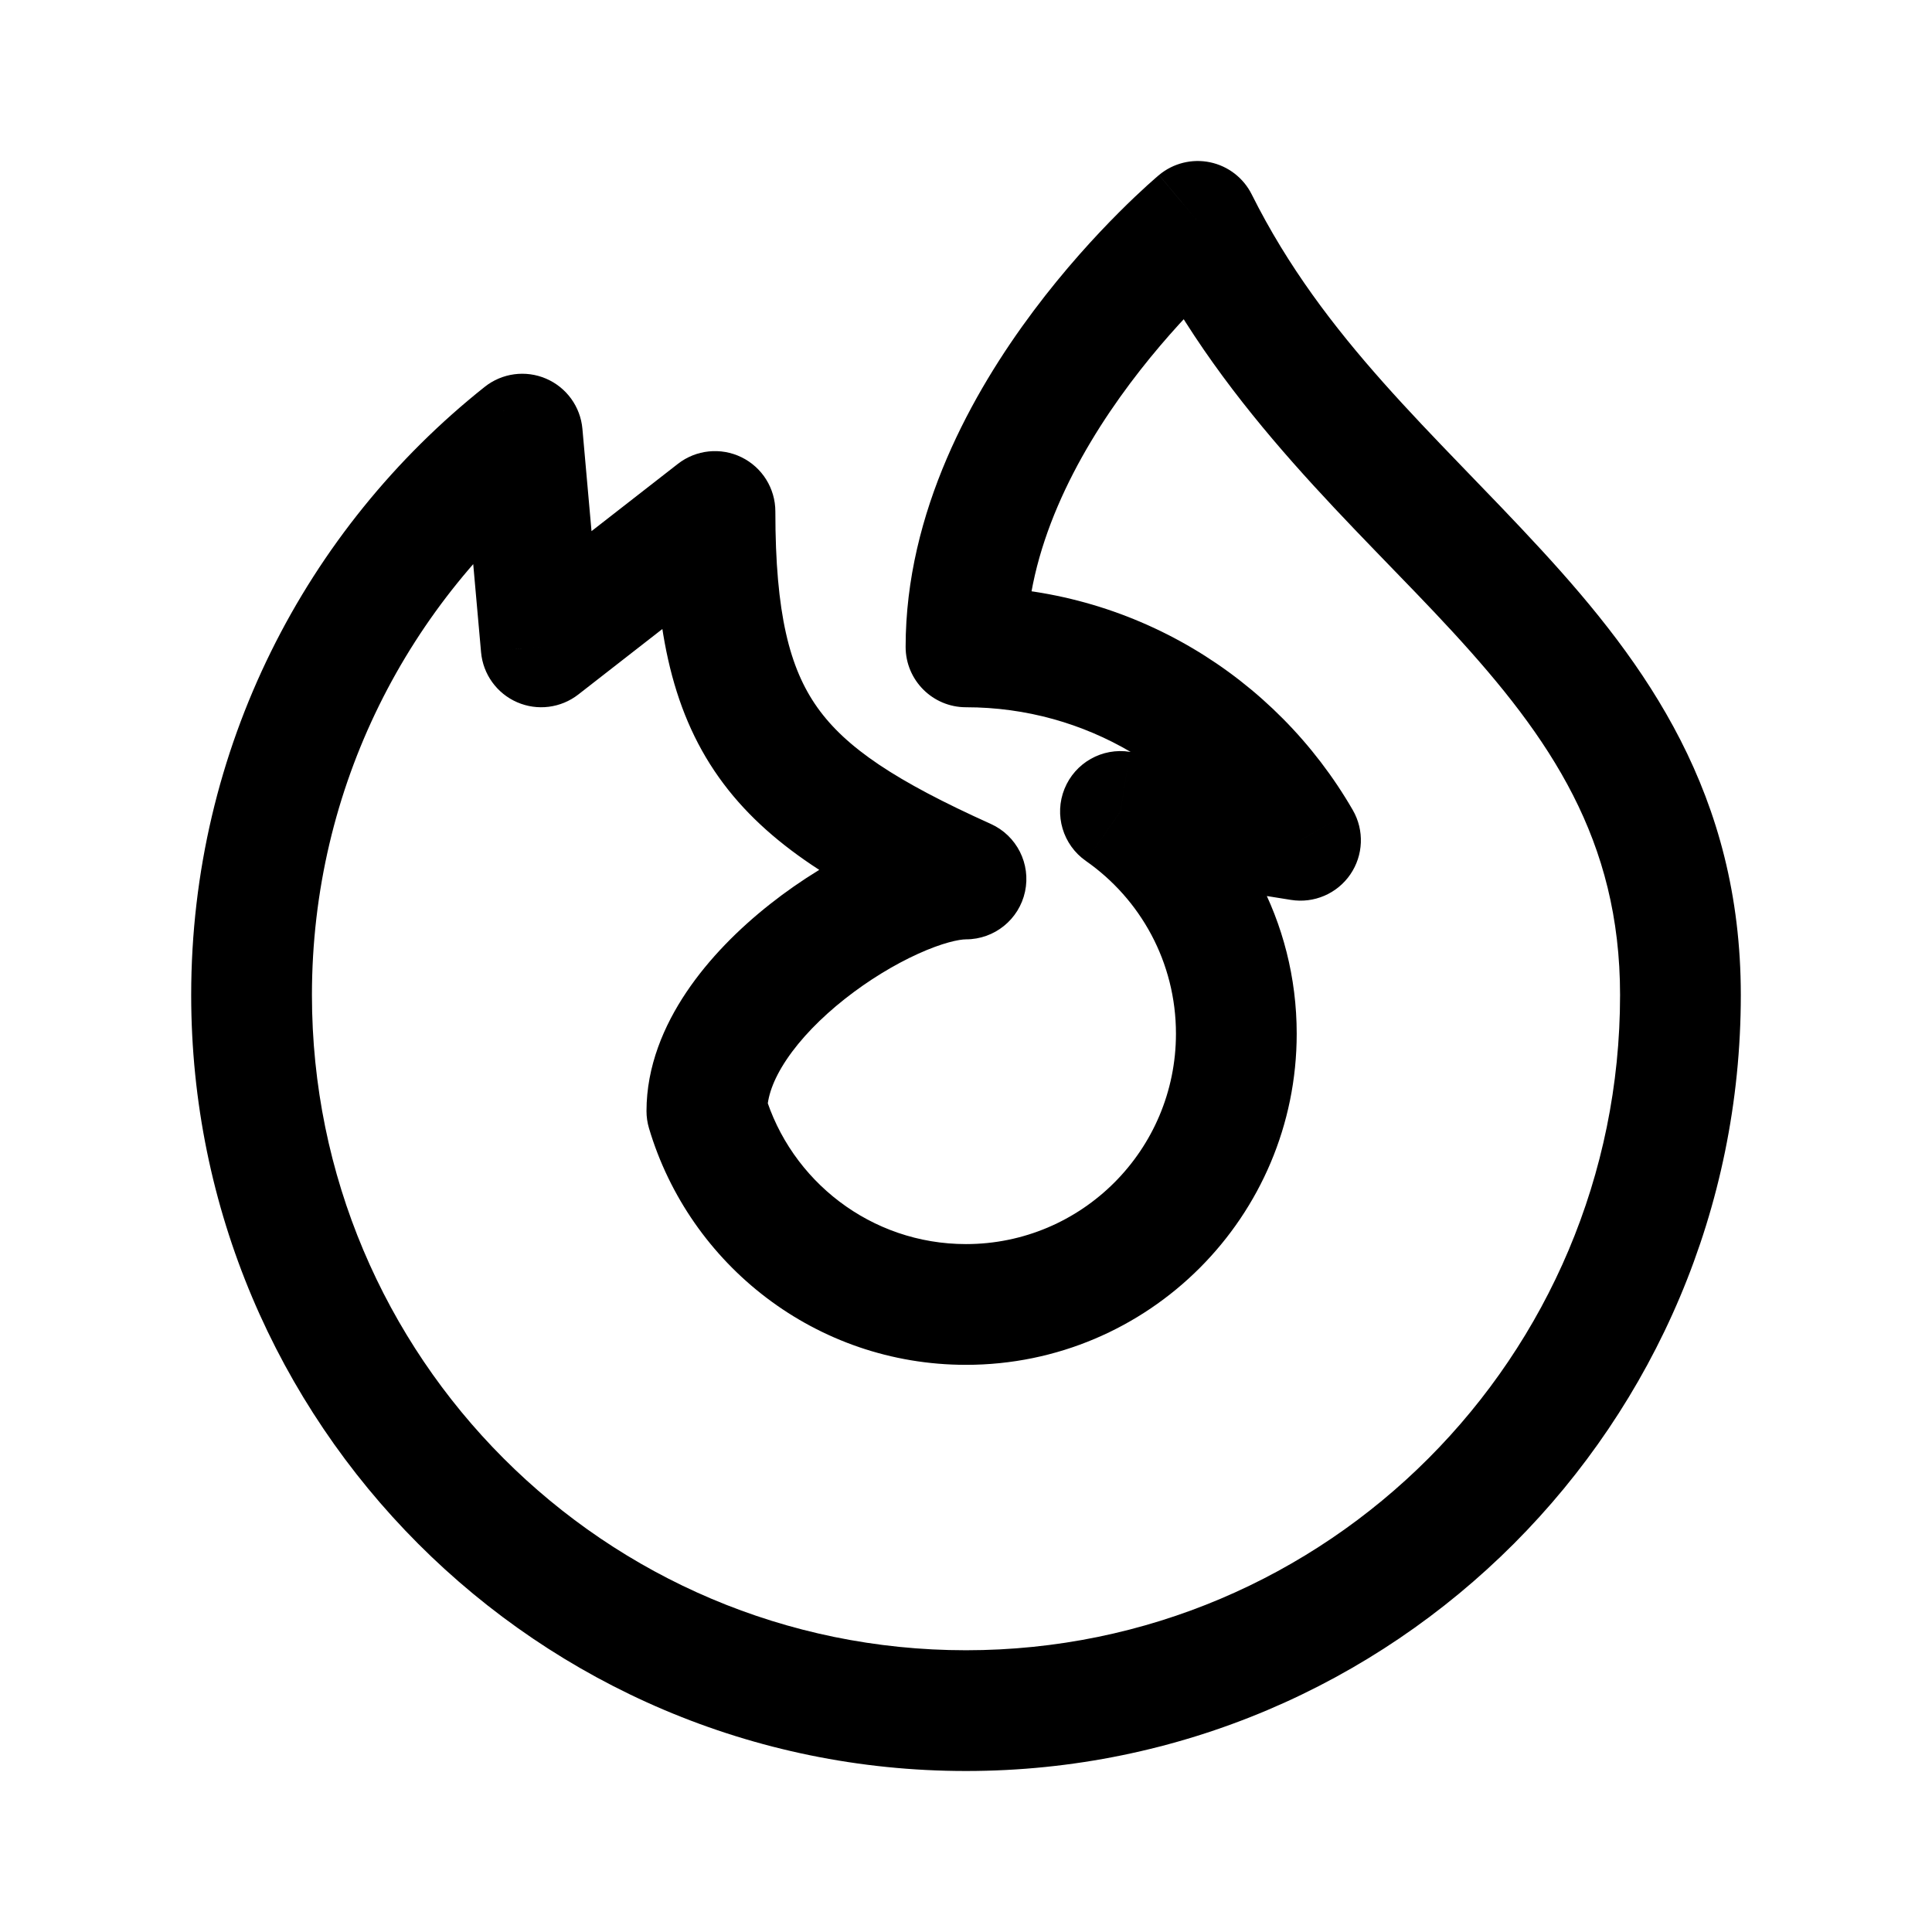
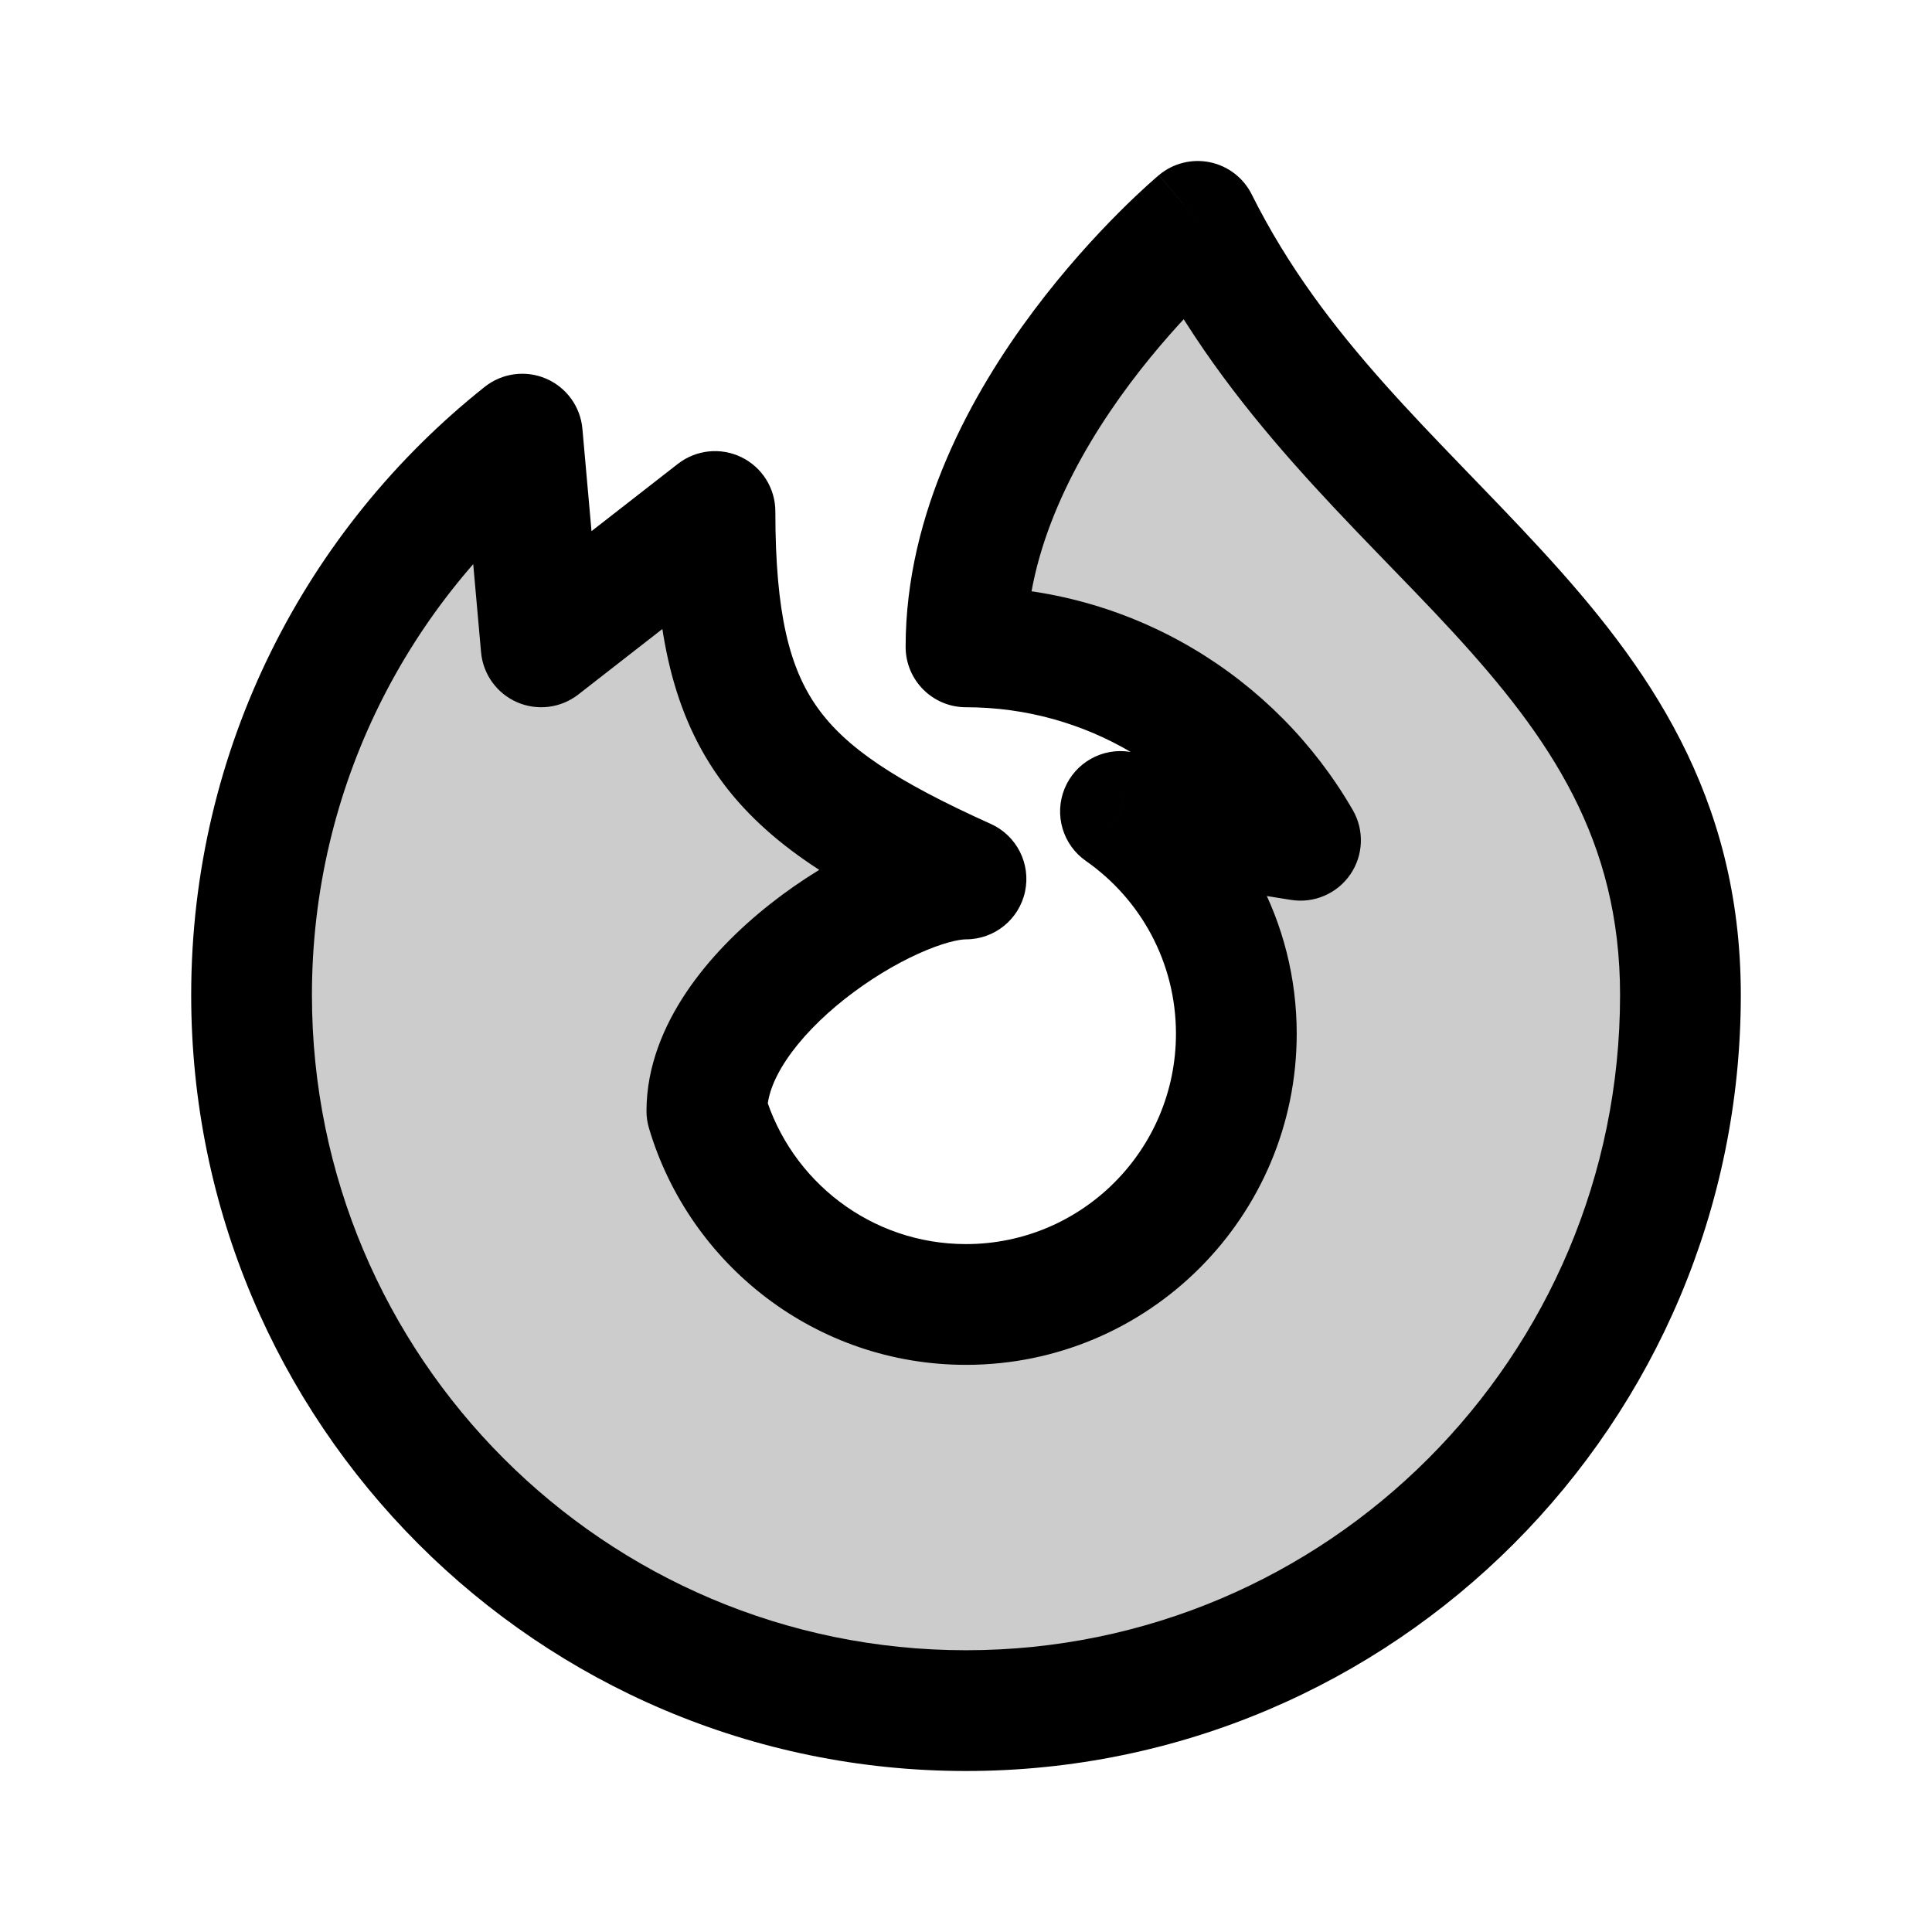
- <svg xmlns="http://www.w3.org/2000/svg" width="192" height="192" viewBox="0 0 192 192" fill="none">
-   <path d="M51.902 43.143L57.879 42.611C57.683 40.413 56.296 38.499 54.267 37.629C52.239 36.759 49.897 37.072 48.169 38.446L51.902 43.143ZM53.784 64.286L47.807 64.818C48.002 67.006 49.377 68.912 51.392 69.788C53.406 70.664 55.738 70.369 57.471 69.019L53.784 64.286ZM71.054 50.831H77.054C77.054 48.539 75.748 46.447 73.688 45.44C71.628 44.434 69.175 44.689 67.367 46.098L71.054 50.831ZM96 87.351V93.351C98.828 93.351 101.272 91.376 101.866 88.612C102.46 85.847 101.044 83.043 98.466 81.881L96 87.351ZM70.248 110.416H64.248C64.248 110.994 64.331 111.57 64.496 112.124L70.248 110.416ZM119.027 22L124.395 19.32C123.576 17.679 122.051 16.503 120.255 16.127C118.459 15.752 116.591 16.218 115.182 17.394L119.027 22ZM96 64.286H90C90 67.599 92.686 70.286 96 70.286V64.286ZM129.244 83.507L128.295 89.431C130.581 89.797 132.873 88.816 134.186 86.909C135.499 85.002 135.597 82.51 134.44 80.506L129.244 83.507ZM111.351 80.641L112.3 74.717C109.538 74.275 106.838 75.799 105.789 78.392C104.74 80.985 105.622 83.958 107.915 85.56L111.351 80.641ZM161 98.883C161 134.855 131.889 164 96 164V176C138.535 176 173 141.464 173 98.883H161ZM96 164C60.111 164 31 134.855 31 98.883H19C19 141.464 53.465 176 96 176V164ZM31 98.883C31 78.201 40.617 59.776 55.635 47.84L48.169 38.446C30.406 52.564 19 74.392 19 98.883H31ZM45.926 43.675L47.807 64.818L59.76 63.754L57.879 42.611L45.926 43.675ZM57.471 69.019L74.742 55.564L67.367 46.098L50.096 59.553L57.471 69.019ZM65.054 50.831C65.054 61.809 66.513 70.311 71.439 77.249C76.274 84.06 83.825 88.444 93.534 92.821L98.466 81.881C88.985 77.608 84.064 74.304 81.224 70.303C78.474 66.429 77.054 60.996 77.054 50.831H65.054ZM116.865 102.727C116.865 114.284 107.514 123.636 96 123.636V135.636C114.16 135.636 128.865 120.893 128.865 102.727H116.865ZM96 123.636C86.564 123.636 78.568 117.352 75.999 108.707L64.496 112.124C68.533 125.71 81.097 135.636 96 135.636V123.636ZM96 81.351C92.832 81.351 89.347 82.465 86.254 83.871C83.025 85.34 79.633 87.398 76.528 89.849C73.435 92.29 70.458 95.255 68.211 98.602C65.978 101.927 64.248 105.965 64.248 110.416H76.248C76.248 109.1 76.776 107.372 78.174 105.291C79.555 103.232 81.577 101.151 83.963 99.268C86.337 97.394 88.903 95.849 91.222 94.795C93.677 93.678 95.33 93.351 96 93.351V81.351ZM113.659 24.68C121.834 41.058 134.851 52.443 144.353 62.779C154.066 73.343 161 83.461 161 98.883H173C173 78.955 163.623 66.008 153.187 54.657C142.541 43.077 131.571 33.695 124.395 19.32L113.659 24.68ZM119.027 22C115.182 17.394 115.181 17.395 115.179 17.396C115.179 17.397 115.177 17.398 115.176 17.399C115.173 17.401 115.171 17.404 115.167 17.406C115.161 17.412 115.153 17.418 115.144 17.426C115.126 17.441 115.102 17.461 115.073 17.486C115.015 17.536 114.935 17.604 114.835 17.691C114.636 17.863 114.356 18.11 114.008 18.425C113.313 19.055 112.34 19.965 111.183 21.125C108.875 23.436 105.798 26.774 102.711 30.897C96.648 38.995 90 50.845 90 64.286H102C102 54.661 106.866 45.369 112.316 38.09C114.986 34.524 117.666 31.616 119.675 29.603C120.677 28.6 121.503 27.828 122.067 27.317C122.348 27.062 122.564 26.872 122.702 26.752C122.771 26.692 122.82 26.65 122.849 26.625C122.864 26.613 122.873 26.605 122.877 26.602C122.879 26.601 122.879 26.6 122.878 26.601C122.878 26.601 122.877 26.602 122.876 26.603C122.876 26.603 122.875 26.604 122.874 26.604C122.873 26.605 122.872 26.606 119.027 22ZM96 70.286C107.972 70.286 118.439 76.794 124.048 86.507L134.44 80.506C126.778 67.239 112.439 58.286 96 58.286V70.286ZM107.915 85.56C113.335 89.347 116.865 95.623 116.865 102.727H128.865C128.865 91.543 123.287 81.661 114.788 75.723L107.915 85.56ZM130.193 77.582L112.3 74.717L110.403 86.566L128.295 89.431L130.193 77.582Z" fill="black" />
+ <svg xmlns="http://www.w3.org/2000/svg" width="195" height="195" viewBox="0 0 195 195" fill="none">
+   <path d="M73.293 62.844L46.621 54.526L37.655 62.844L27.793 94.959L23.983 110.9L48.862 148.56L63.207 159.882L94.138 169.354L118.345 167.044L145.69 153.181L161.379 132.156L168.328 106.511L164.293 83.406L148.379 60.995L130.224 38.122L119.241 28.88L106.466 43.205L101.31 60.995L119.241 67.464L130.224 80.403L126.19 88.027V98.193L124.172 115.521L116.552 127.304L98.397 132.156L84.724 129.615L72.172 115.521L75.983 102.352L86.517 86.41L73.293 62.844Z" fill="black" fill-opacity="0.2" stroke="black" />
+   <path d="M52.713 43.817L58.783 43.277C58.584 41.044 57.175 39.1 55.115 38.217C53.055 37.333 50.676 37.652 48.921 39.047L52.713 43.817ZM54.624 65.29L48.554 65.831C48.752 68.053 50.149 69.989 52.194 70.879C54.24 71.768 56.609 71.468 58.369 70.097L54.624 65.29ZM72.164 51.626H78.258C78.258 49.297 76.931 47.172 74.839 46.15C72.748 45.128 70.256 45.387 68.419 46.819L72.164 51.626ZM97.5 88.715V94.809C100.372 94.809 102.854 92.804 103.458 89.996C104.061 87.189 102.623 84.34 100.004 83.16L97.5 88.715ZM71.345 112.141H65.251C65.251 112.728 65.337 113.313 65.504 113.876L71.345 112.141ZM120.887 22.344L126.338 19.622C125.507 17.955 123.958 16.76 122.134 16.379C120.31 15.998 118.413 16.472 116.982 17.666L120.887 22.344ZM97.5 65.29H91.406C91.406 68.656 94.134 71.384 97.5 71.384V65.29ZM131.263 84.811L130.299 90.828C132.622 91.2 134.949 90.203 136.283 88.267C137.616 86.331 137.716 83.8 136.541 81.764L131.263 84.811ZM113.091 81.901L114.055 75.885C111.25 75.435 108.507 76.983 107.442 79.617C106.377 82.25 107.272 85.27 109.601 86.897L113.091 81.901ZM163.516 100.428C163.516 136.962 133.95 166.562 97.5 166.562V178.75C140.699 178.75 175.703 143.674 175.703 100.428H163.516ZM97.5 166.562C61.05 166.562 31.484 136.962 31.484 100.428H19.297C19.297 143.674 54.3 178.75 97.5 178.75V166.562ZM31.484 100.428C31.484 79.423 41.252 60.711 56.505 48.587L48.921 39.047C30.881 53.385 19.297 75.555 19.297 100.428H31.484ZM46.643 44.357L48.554 65.831L60.694 64.75L58.783 43.277L46.643 44.357ZM58.369 70.097L75.909 56.433L68.419 46.819L50.879 60.483L58.369 70.097ZM66.07 51.626C66.07 62.775 67.552 71.409 72.555 78.457C77.466 85.373 85.135 89.826 94.996 94.271L100.004 83.16C90.376 78.82 85.378 75.465 82.493 71.401C79.7 67.467 78.258 61.949 78.258 51.626H66.07ZM118.691 104.332C118.691 116.07 109.194 125.568 97.5 125.568V137.756C115.944 137.756 130.879 122.782 130.879 104.332H118.691ZM97.5 125.568C87.916 125.568 79.795 119.186 77.186 110.406L65.504 113.876C69.603 127.674 82.364 137.756 97.5 137.756V125.568ZM97.5 82.622C94.282 82.622 90.744 83.753 87.602 85.181C84.322 86.673 80.877 88.763 77.724 91.253C74.582 93.733 71.559 96.743 69.276 100.143C67.009 103.52 65.251 107.621 65.251 112.141H77.439C77.439 110.805 77.976 109.05 79.395 106.936C80.799 104.845 82.852 102.731 85.275 100.819C87.685 98.916 90.292 97.347 92.647 96.276C95.14 95.142 96.82 94.809 97.5 94.809V82.622ZM115.435 25.066C123.738 41.7 136.958 53.262 146.609 63.76C156.473 74.489 163.516 84.765 163.516 100.428H175.703C175.703 80.189 166.179 67.04 155.58 55.511C144.768 43.75 133.627 34.222 126.338 19.622L115.435 25.066ZM120.887 22.344C116.982 17.666 116.981 17.667 116.978 17.668C116.978 17.668 116.977 17.67 116.976 17.671C116.973 17.673 116.97 17.676 116.966 17.678C116.961 17.684 116.952 17.69 116.943 17.698C116.925 17.714 116.9 17.734 116.871 17.759C116.812 17.81 116.731 17.879 116.629 17.967C116.427 18.143 116.143 18.393 115.789 18.713C115.084 19.353 114.095 20.277 112.92 21.455C110.576 23.803 107.451 27.193 104.316 31.38C98.158 39.604 91.406 51.64 91.406 65.29H103.594C103.594 55.515 108.536 46.078 114.071 38.685C116.783 35.064 119.505 32.109 121.545 30.065C122.563 29.047 123.401 28.262 123.974 27.744C124.26 27.485 124.479 27.292 124.619 27.17C124.689 27.11 124.739 27.067 124.769 27.041C124.784 27.029 124.793 27.021 124.797 27.018C124.799 27.016 124.799 27.016 124.798 27.017C124.798 27.017 124.797 27.017 124.796 27.018C124.796 27.018 124.795 27.02 124.794 27.02C124.793 27.021 124.792 27.022 120.887 22.344ZM97.5 71.384C109.659 71.384 120.289 77.993 125.986 87.859L136.541 81.764C128.759 68.289 114.196 59.196 97.5 59.196V71.384ZM109.601 86.897C115.106 90.743 118.691 97.117 118.691 104.332H130.879C130.879 92.974 125.213 82.937 116.582 76.906L109.601 86.897ZM132.227 78.794L114.055 75.885L112.128 87.919L130.299 90.828L132.227 78.794Z" fill="black" />
</svg>
